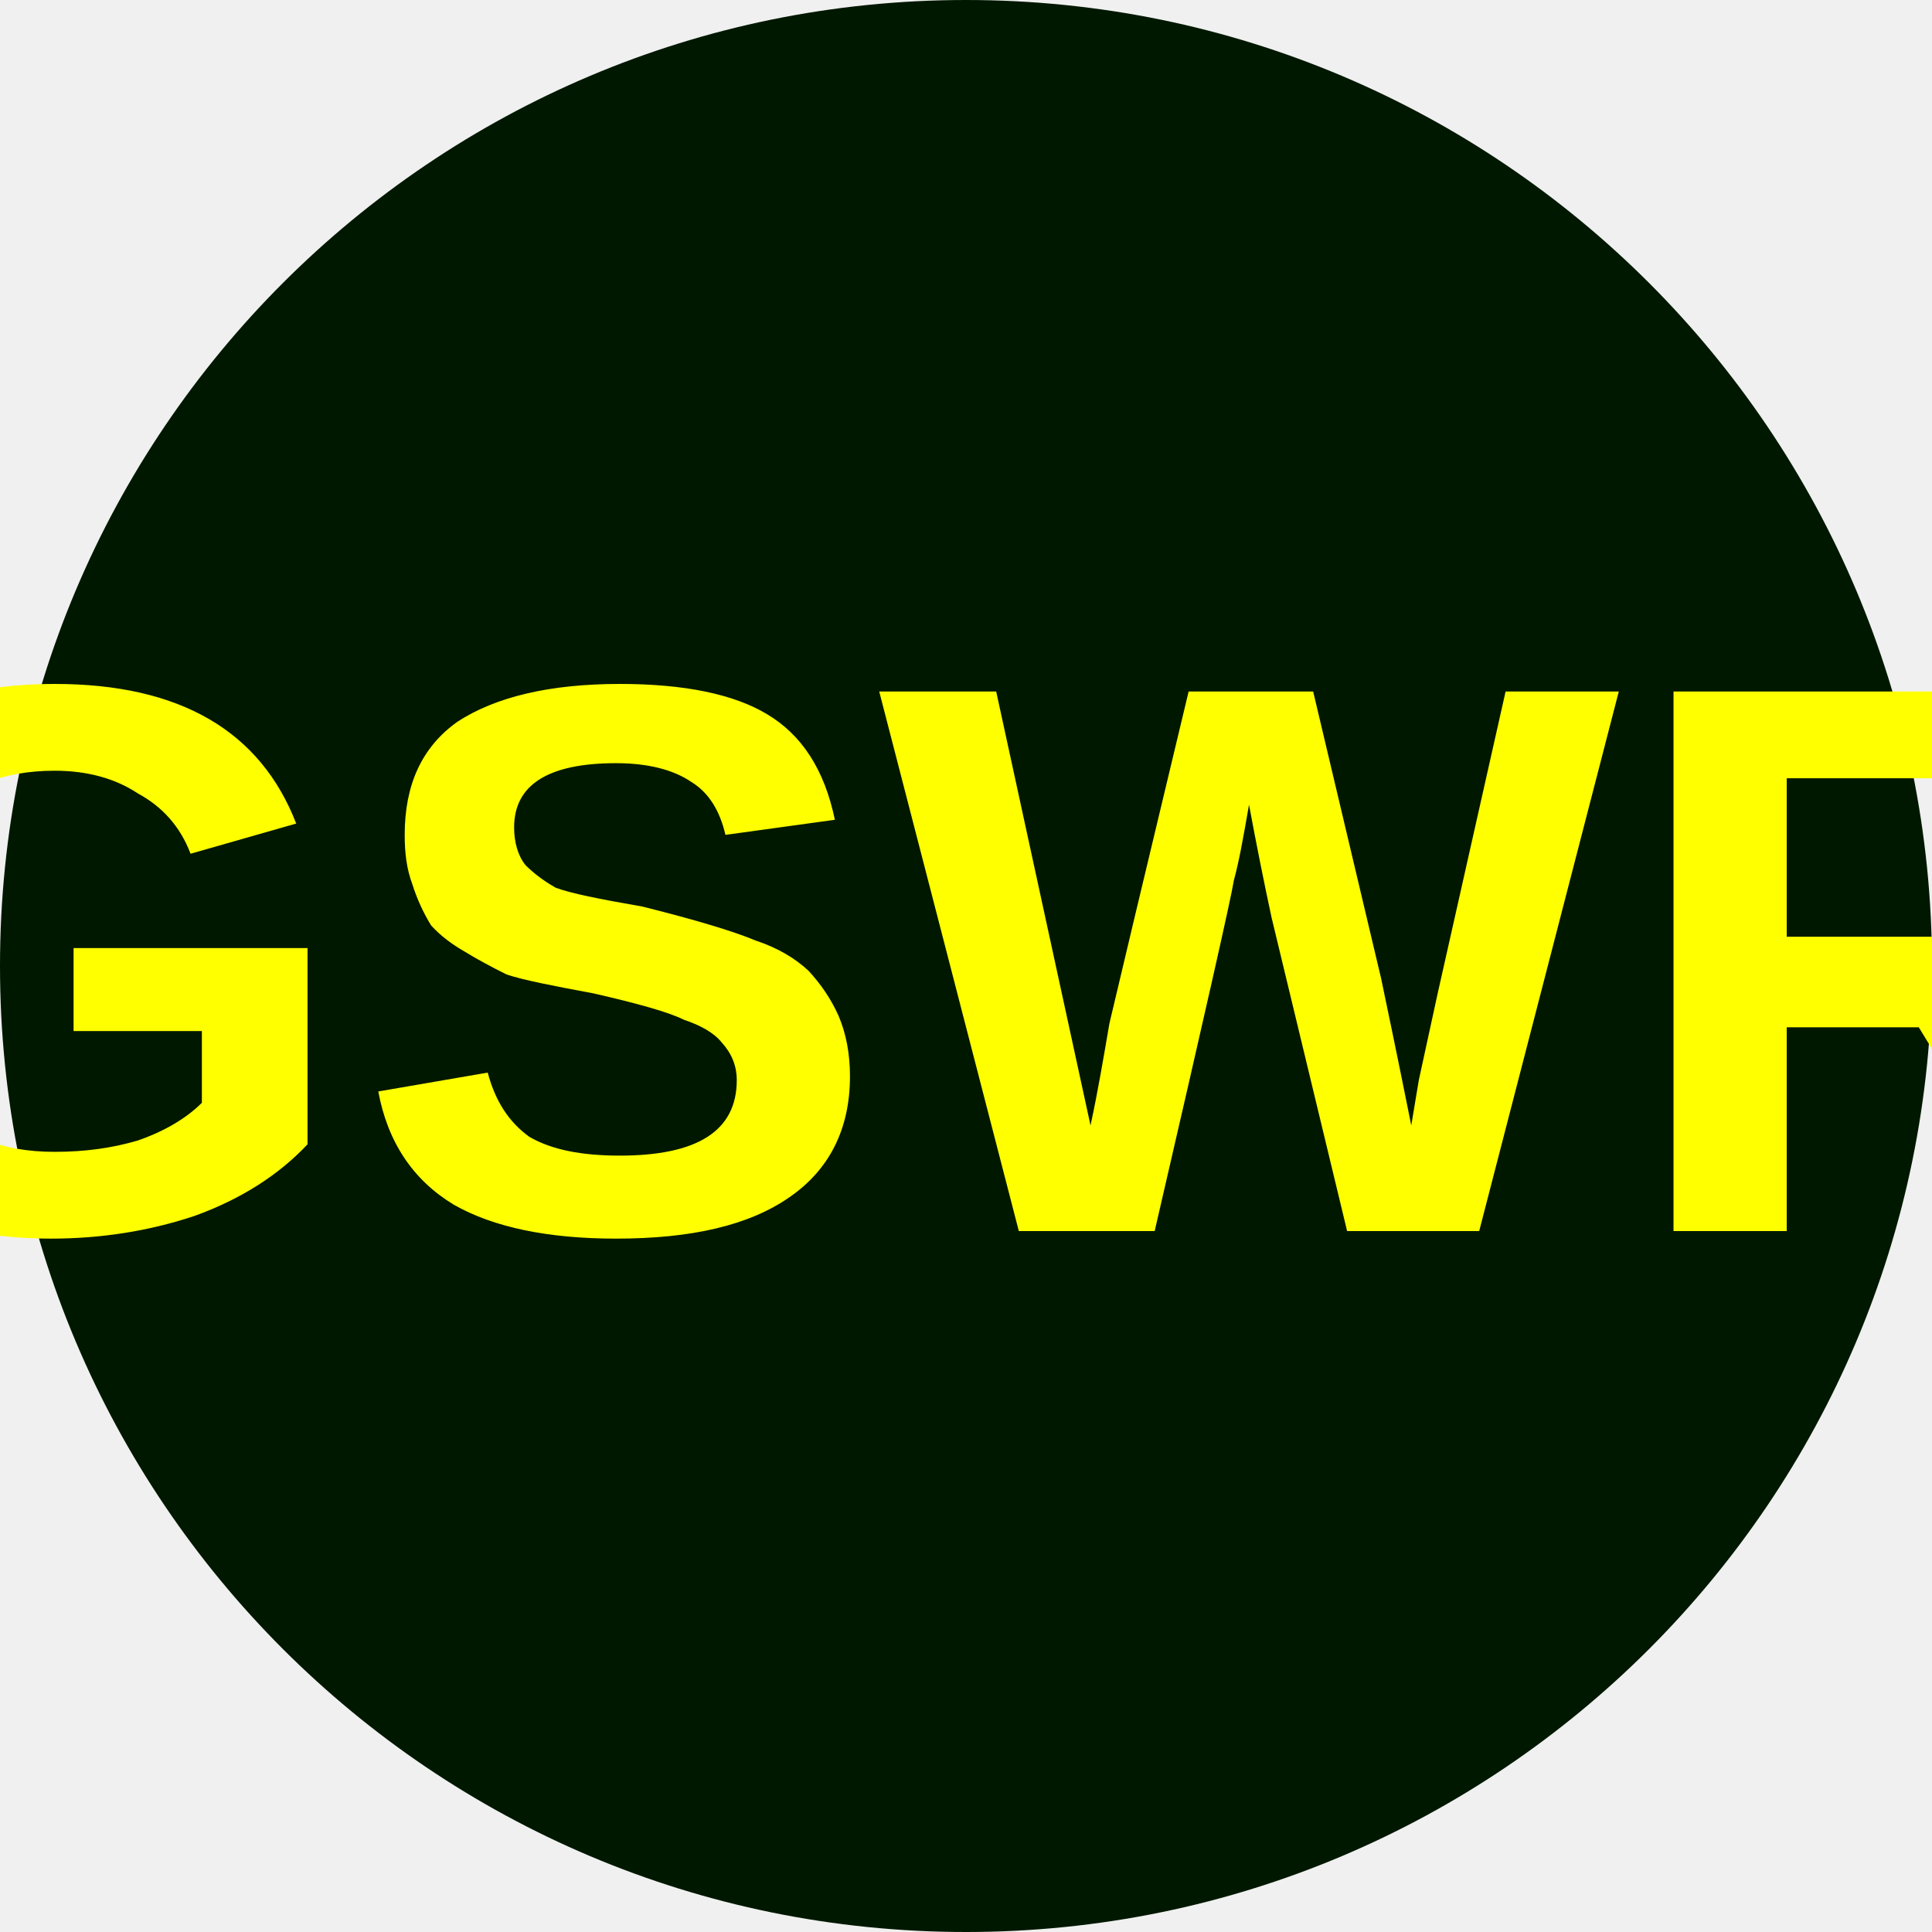
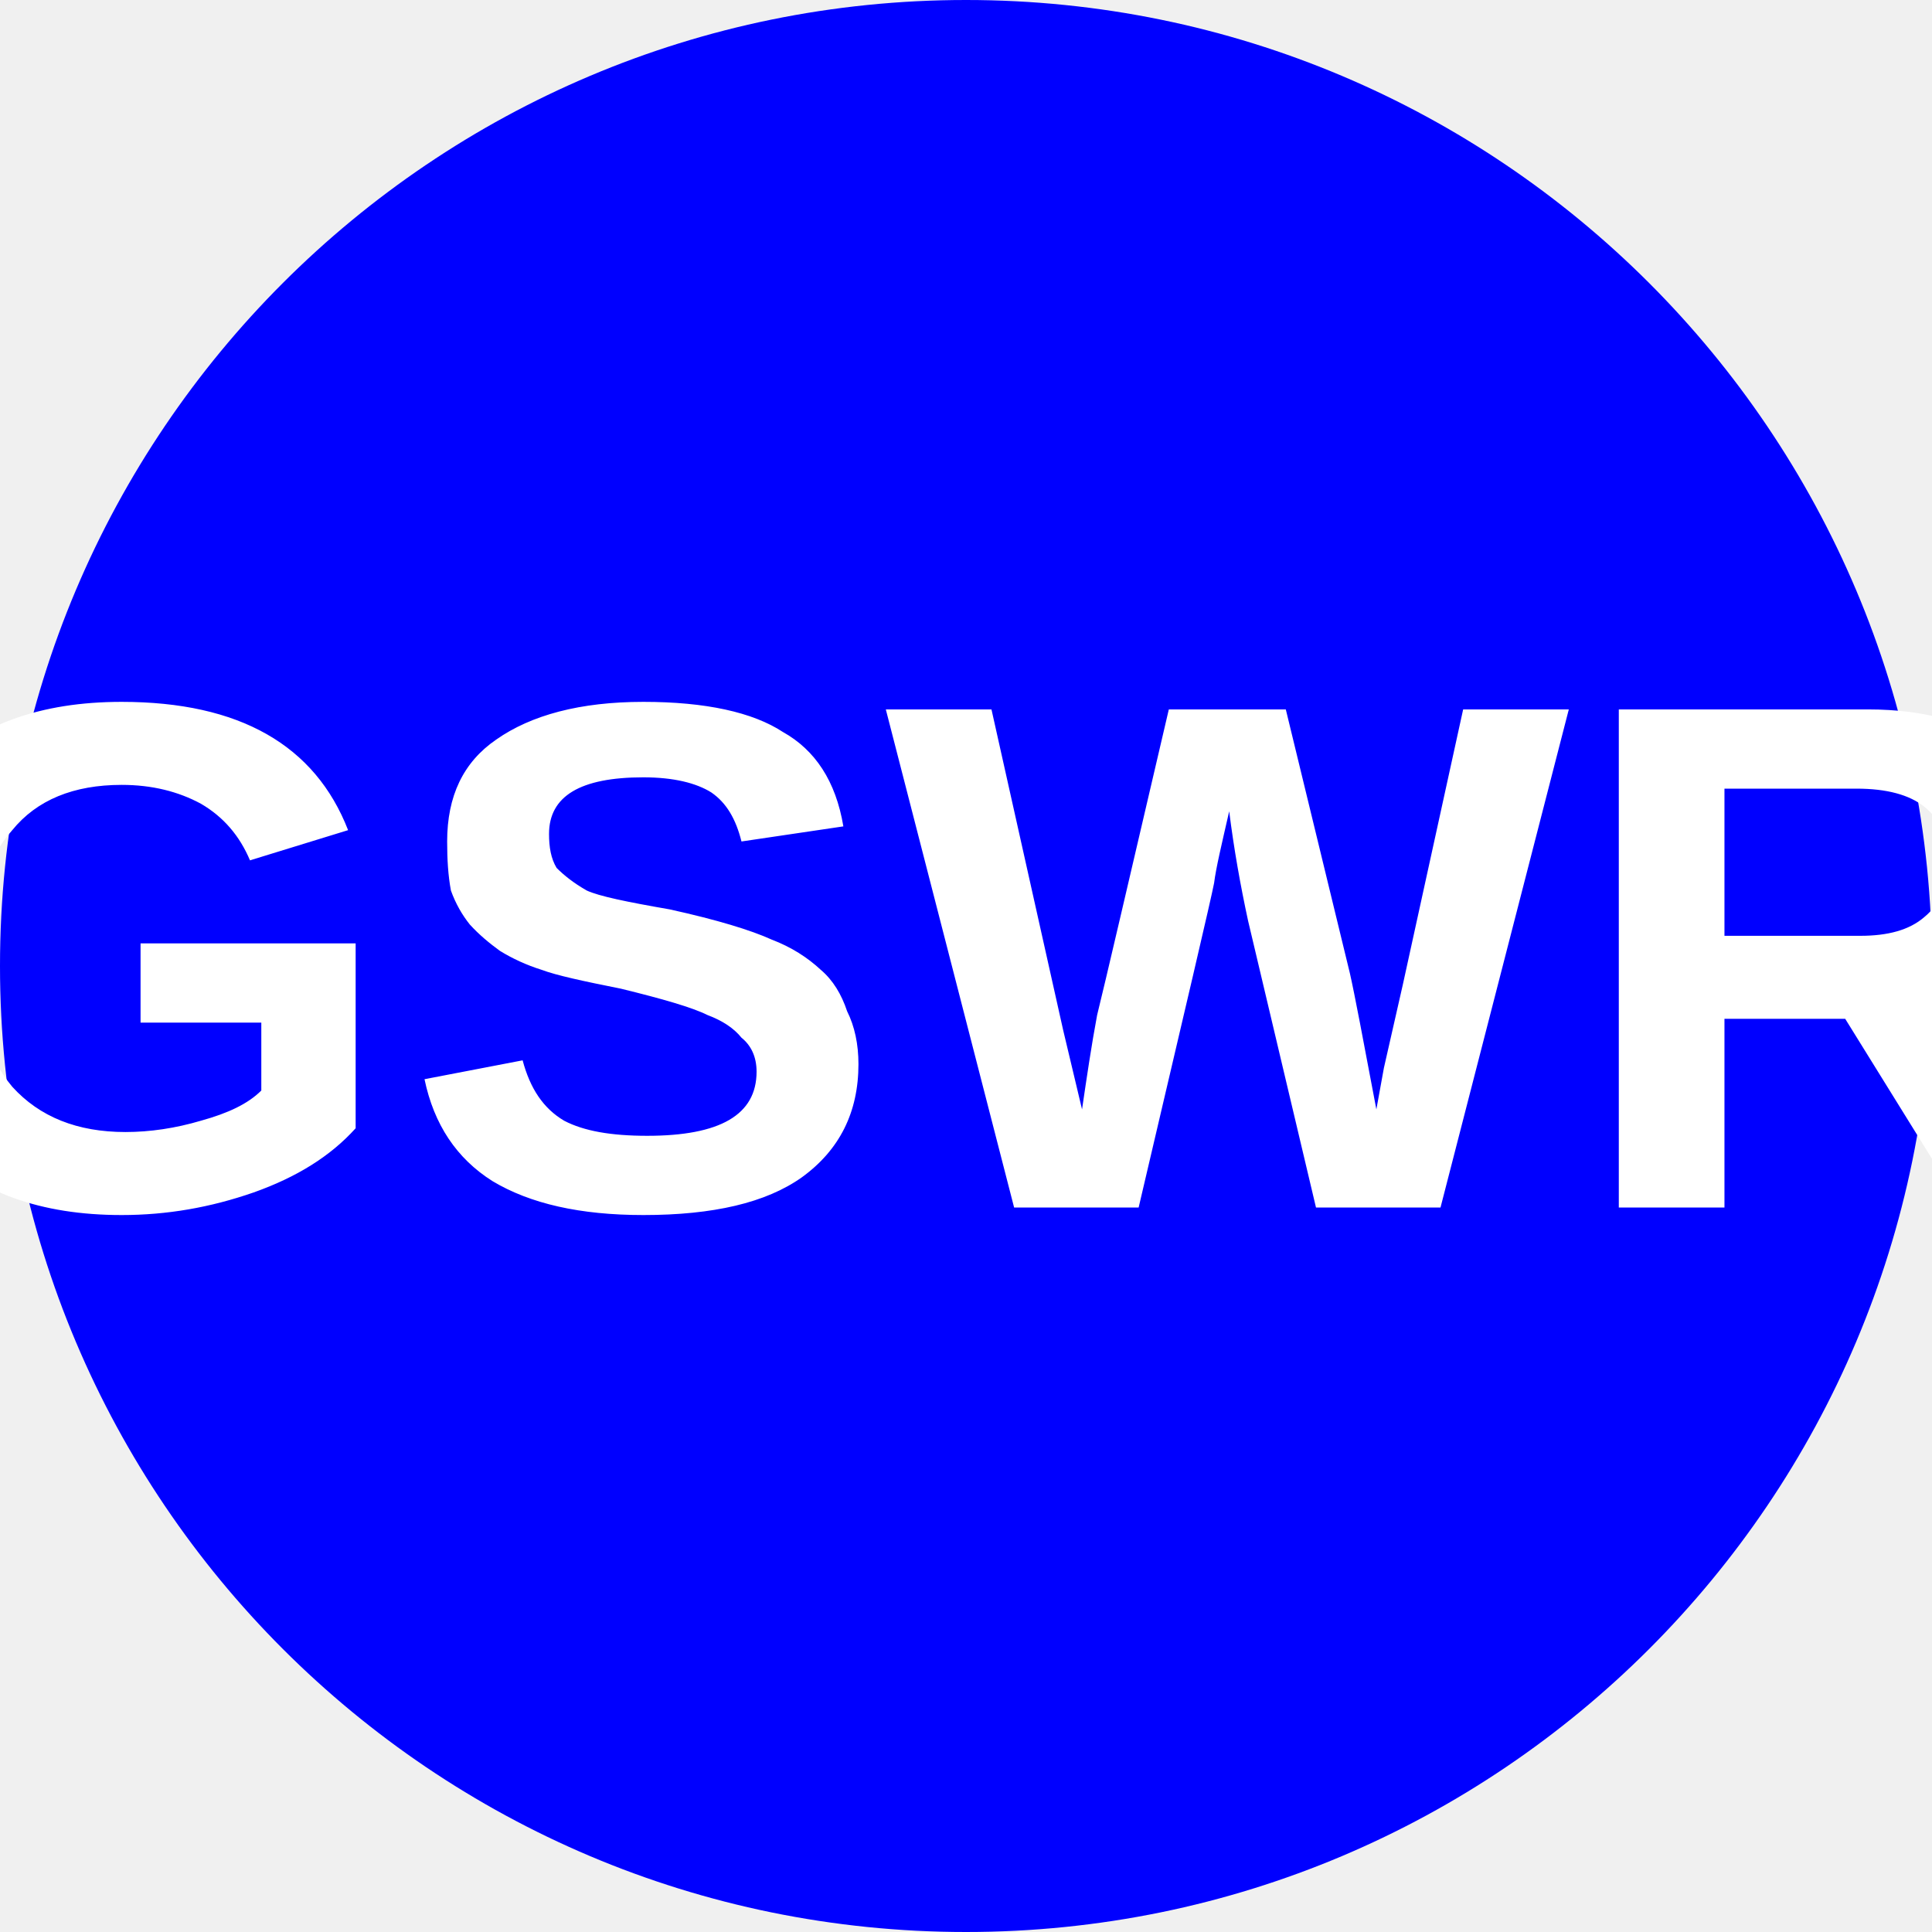
- <svg xmlns="http://www.w3.org/2000/svg" version="1.1" viewBox="0 0 8 8">
-   <g>
-     <circle cx="4" cy="4" r="4" fill="#001800" />
-     <text x="4" y="5.1" fill="#ffff00" font-family="Arial" font-size="3.25px" font-weight="700" text-anchor="middle" lengthAdjust="spacingAndGlyphs" textLength="7.2">GSWR</text>
-   </g>
+ <svg xmlns="http://www.w3.org/2000/svg" viewBox="0 0 8 8">
+   <circle cx="4" cy="4" r="4" fill="blue" />
+   <text x="4" y="5" text-anchor="middle" font-weight="700" font-size="3" textLength="7.2" lengthAdjust="spacingAndGlyphs" font-family="Arial" fill="#fff">GSWR</text>
</svg>
